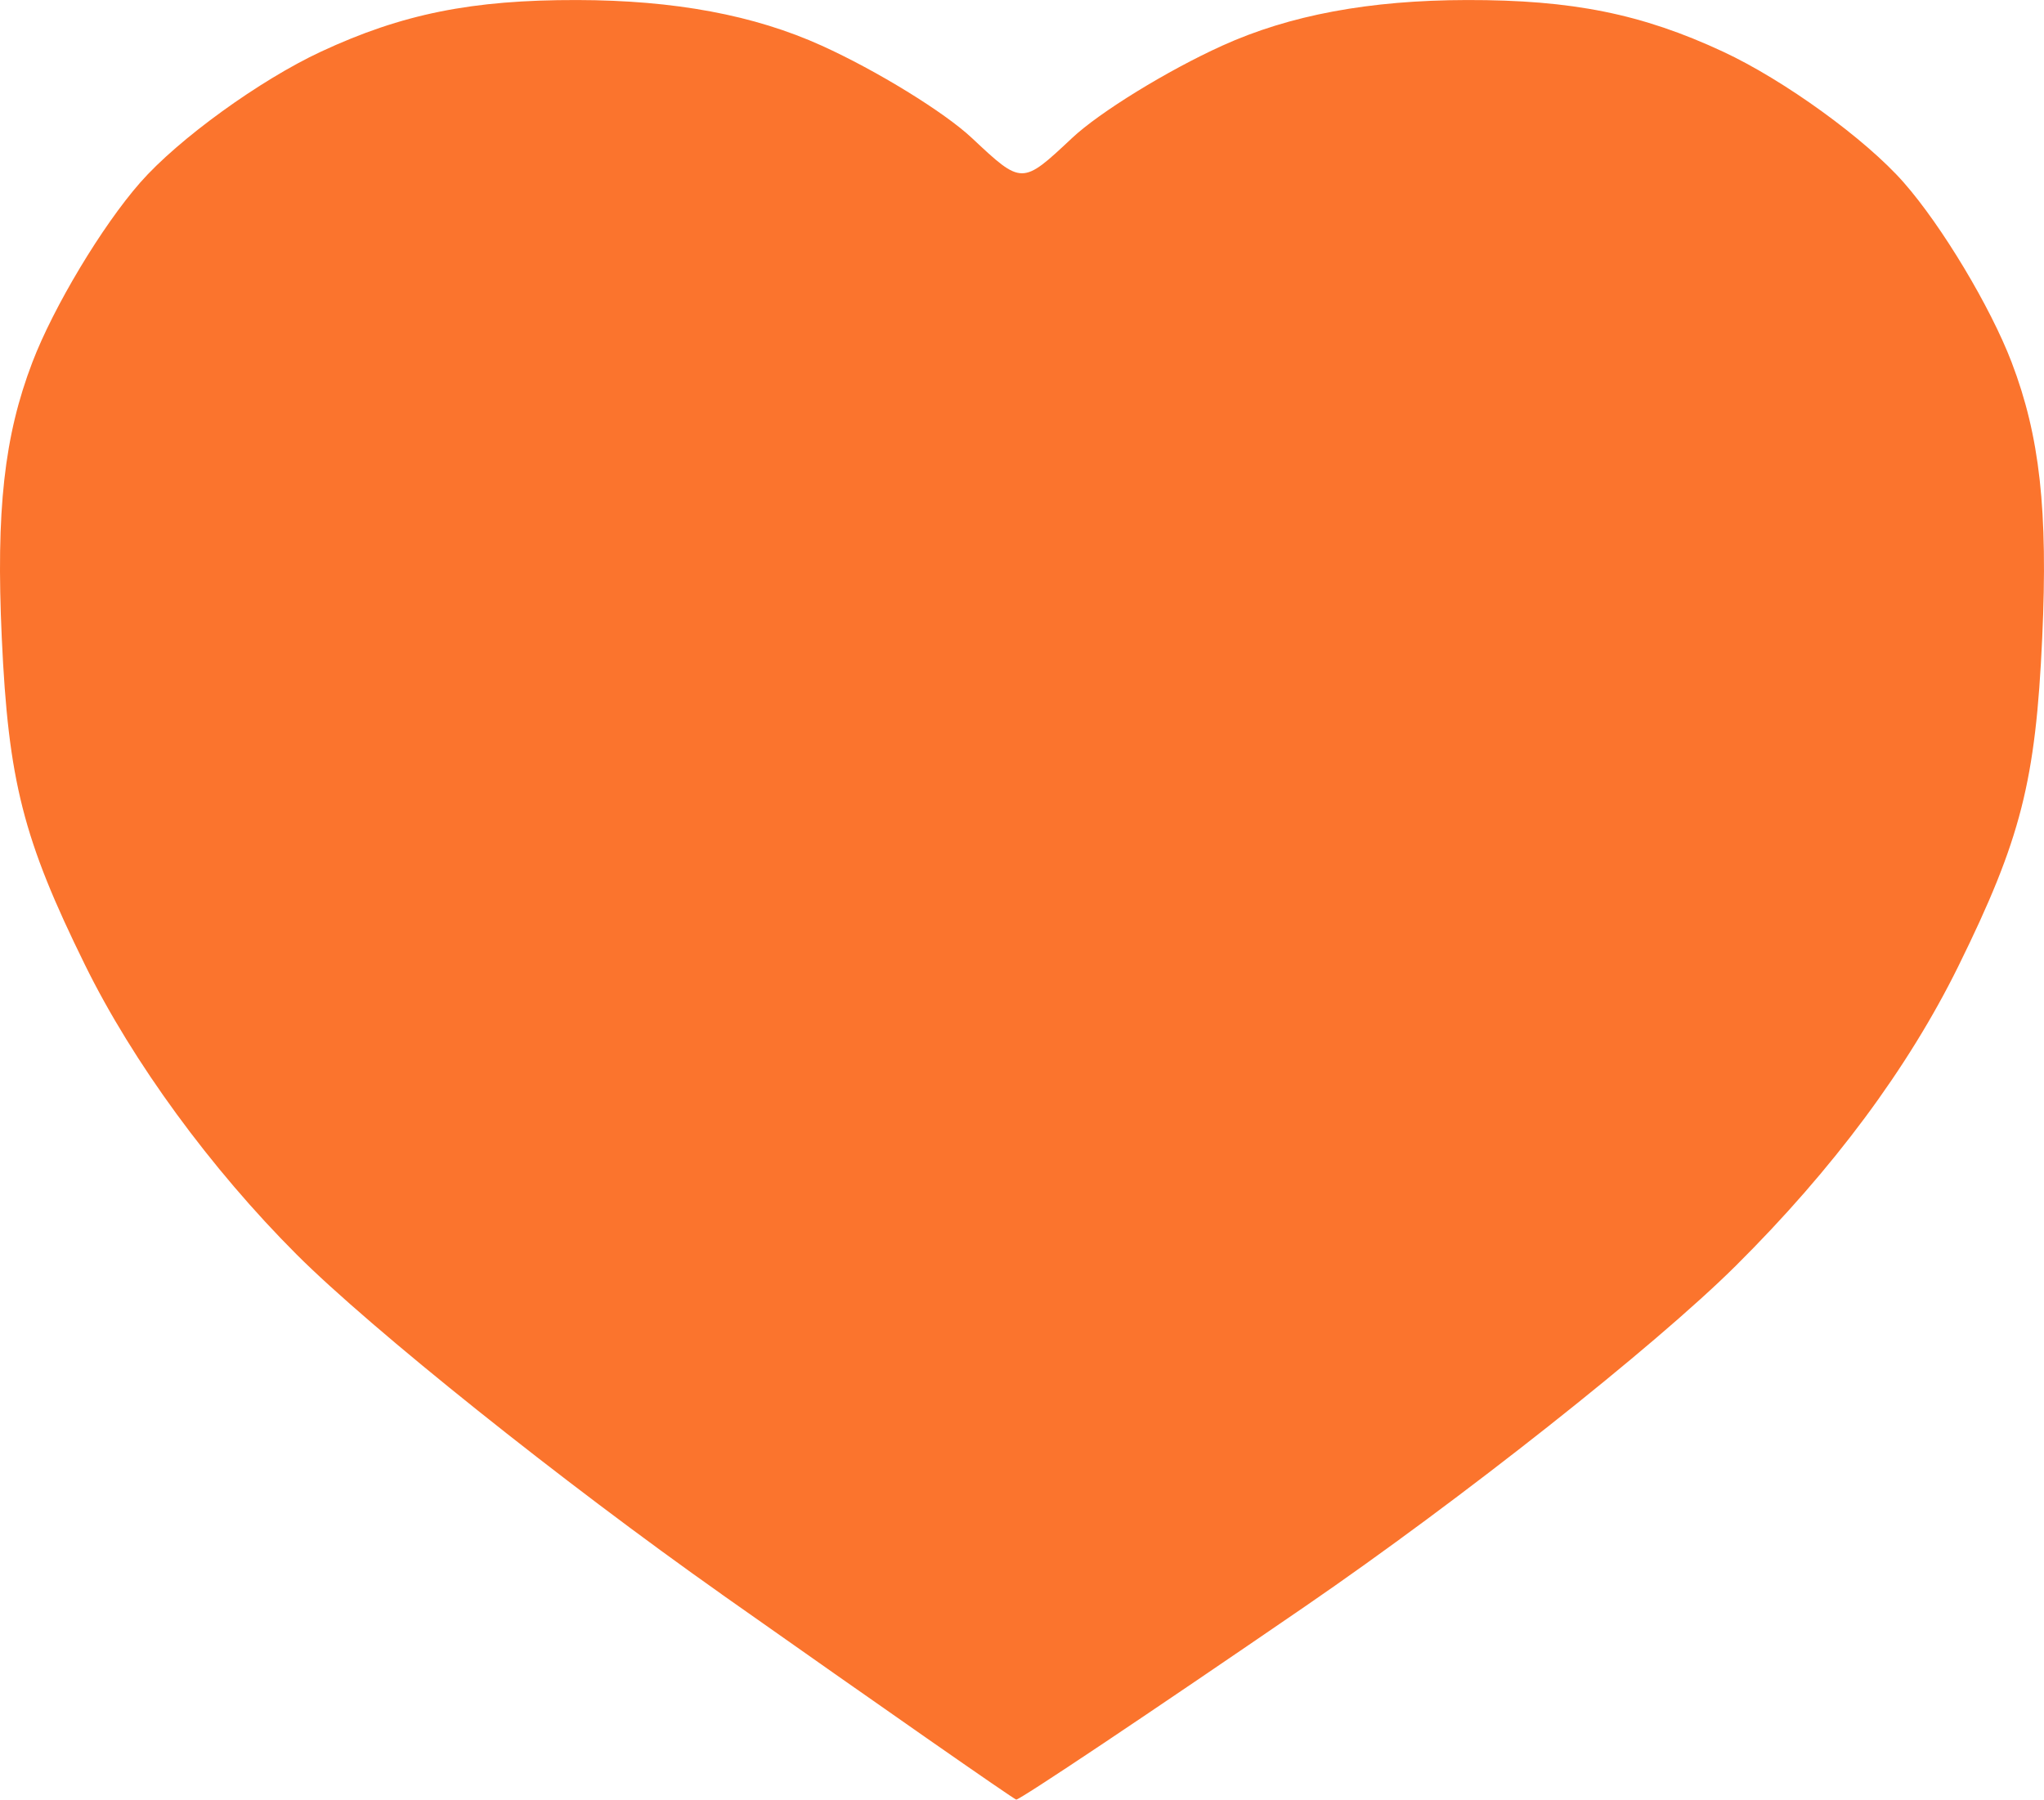
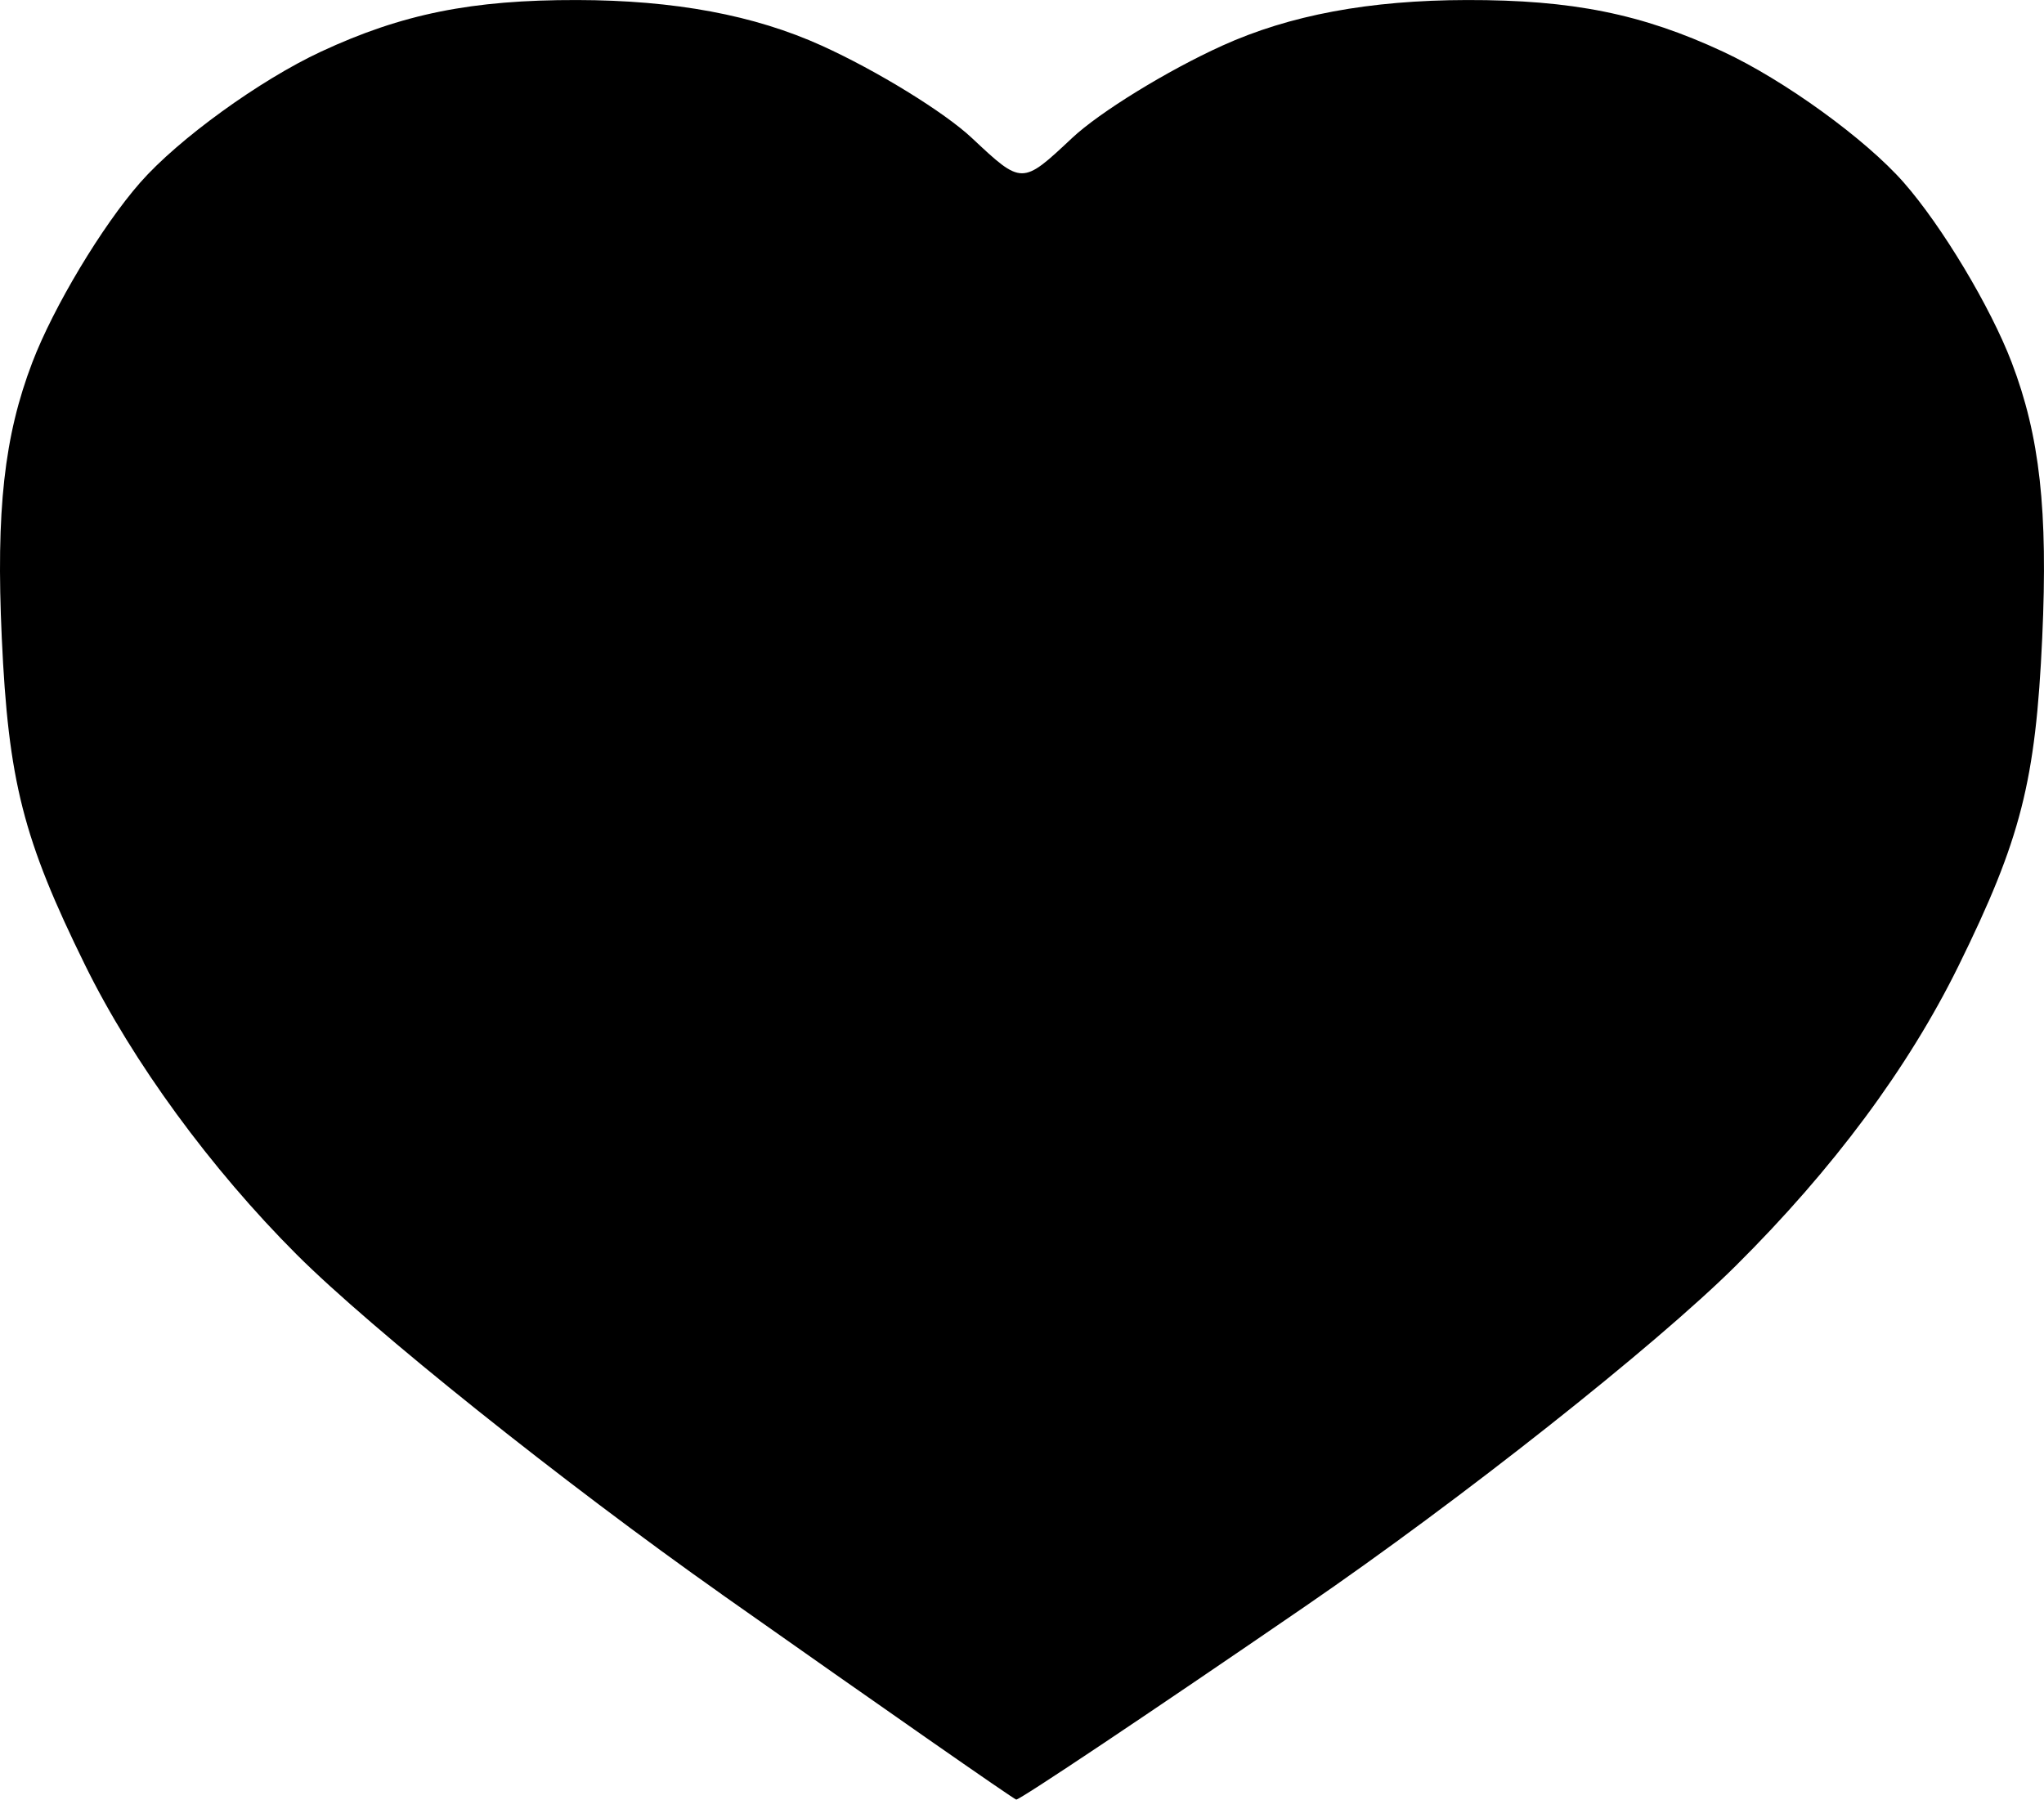
<svg xmlns="http://www.w3.org/2000/svg" width="91.867mm" height="80.897mm" viewBox="0 0 91.867 80.897" version="1.1" id="svg1" xml:space="preserve">
  <defs id="defs1" />
  <g id="layer1" transform="translate(-23.10269,-114.3655)">
-     <path style="fill:#fb742d" d="m 55.541,186.035 c -7.147,-5.041 -15.745,-11.915 -19.107,-15.276 -3.859,-3.859 -7.361,-8.65 -9.502,-12.999 -2.789,-5.665 -3.455,-8.279 -3.75,-14.728 -0.262,-5.729 0.107,-9.062 1.373,-12.375 0.952,-2.494 3.136,-6.133 4.851,-8.087 1.716,-1.954 5.373,-4.602 8.126,-5.884 3.643,-1.696 6.777,-2.328 11.506,-2.319 4.383,0.008 7.964,0.676 10.999,2.052 2.475,1.122 5.512,2.99 6.749,4.152 2.25,2.112 2.25,2.112 4.5,0 1.237,-1.162 4.275,-3.03 6.749,-4.152 3.035,-1.376 6.616,-2.044 10.999,-2.052 4.729,-0.009 7.863,0.623 11.506,2.319 2.754,1.282 6.411,3.93 8.126,5.884 1.716,1.954 3.899,5.593 4.851,8.087 1.265,3.313 1.635,6.646 1.373,12.375 -0.296,6.458 -0.96,9.061 -3.766,14.76 -2.257,4.584 -5.634,9.132 -10.009,13.477 -3.631,3.607 -12.339,10.495 -19.35,15.307 -7.011,4.812 -12.856,8.721 -12.989,8.687 -0.133,-0.034 -6.089,-4.187 -13.237,-9.227 z" id="path1" />
+     <path style="fill:#000000" d="m 55.541,186.035 c -7.147,-5.041 -15.745,-11.915 -19.107,-15.276 -3.859,-3.859 -7.361,-8.65 -9.502,-12.999 -2.789,-5.665 -3.455,-8.279 -3.75,-14.728 -0.262,-5.729 0.107,-9.062 1.373,-12.375 0.952,-2.494 3.136,-6.133 4.851,-8.087 1.716,-1.954 5.373,-4.602 8.126,-5.884 3.643,-1.696 6.777,-2.328 11.506,-2.319 4.383,0.008 7.964,0.676 10.999,2.052 2.475,1.122 5.512,2.99 6.749,4.152 2.25,2.112 2.25,2.112 4.5,0 1.237,-1.162 4.275,-3.03 6.749,-4.152 3.035,-1.376 6.616,-2.044 10.999,-2.052 4.729,-0.009 7.863,0.623 11.506,2.319 2.754,1.282 6.411,3.93 8.126,5.884 1.716,1.954 3.899,5.593 4.851,8.087 1.265,3.313 1.635,6.646 1.373,12.375 -0.296,6.458 -0.96,9.061 -3.766,14.76 -2.257,4.584 -5.634,9.132 -10.009,13.477 -3.631,3.607 -12.339,10.495 -19.35,15.307 -7.011,4.812 -12.856,8.721 -12.989,8.687 -0.133,-0.034 -6.089,-4.187 -13.237,-9.227 z" id="path1" />
  </g>
</svg>
